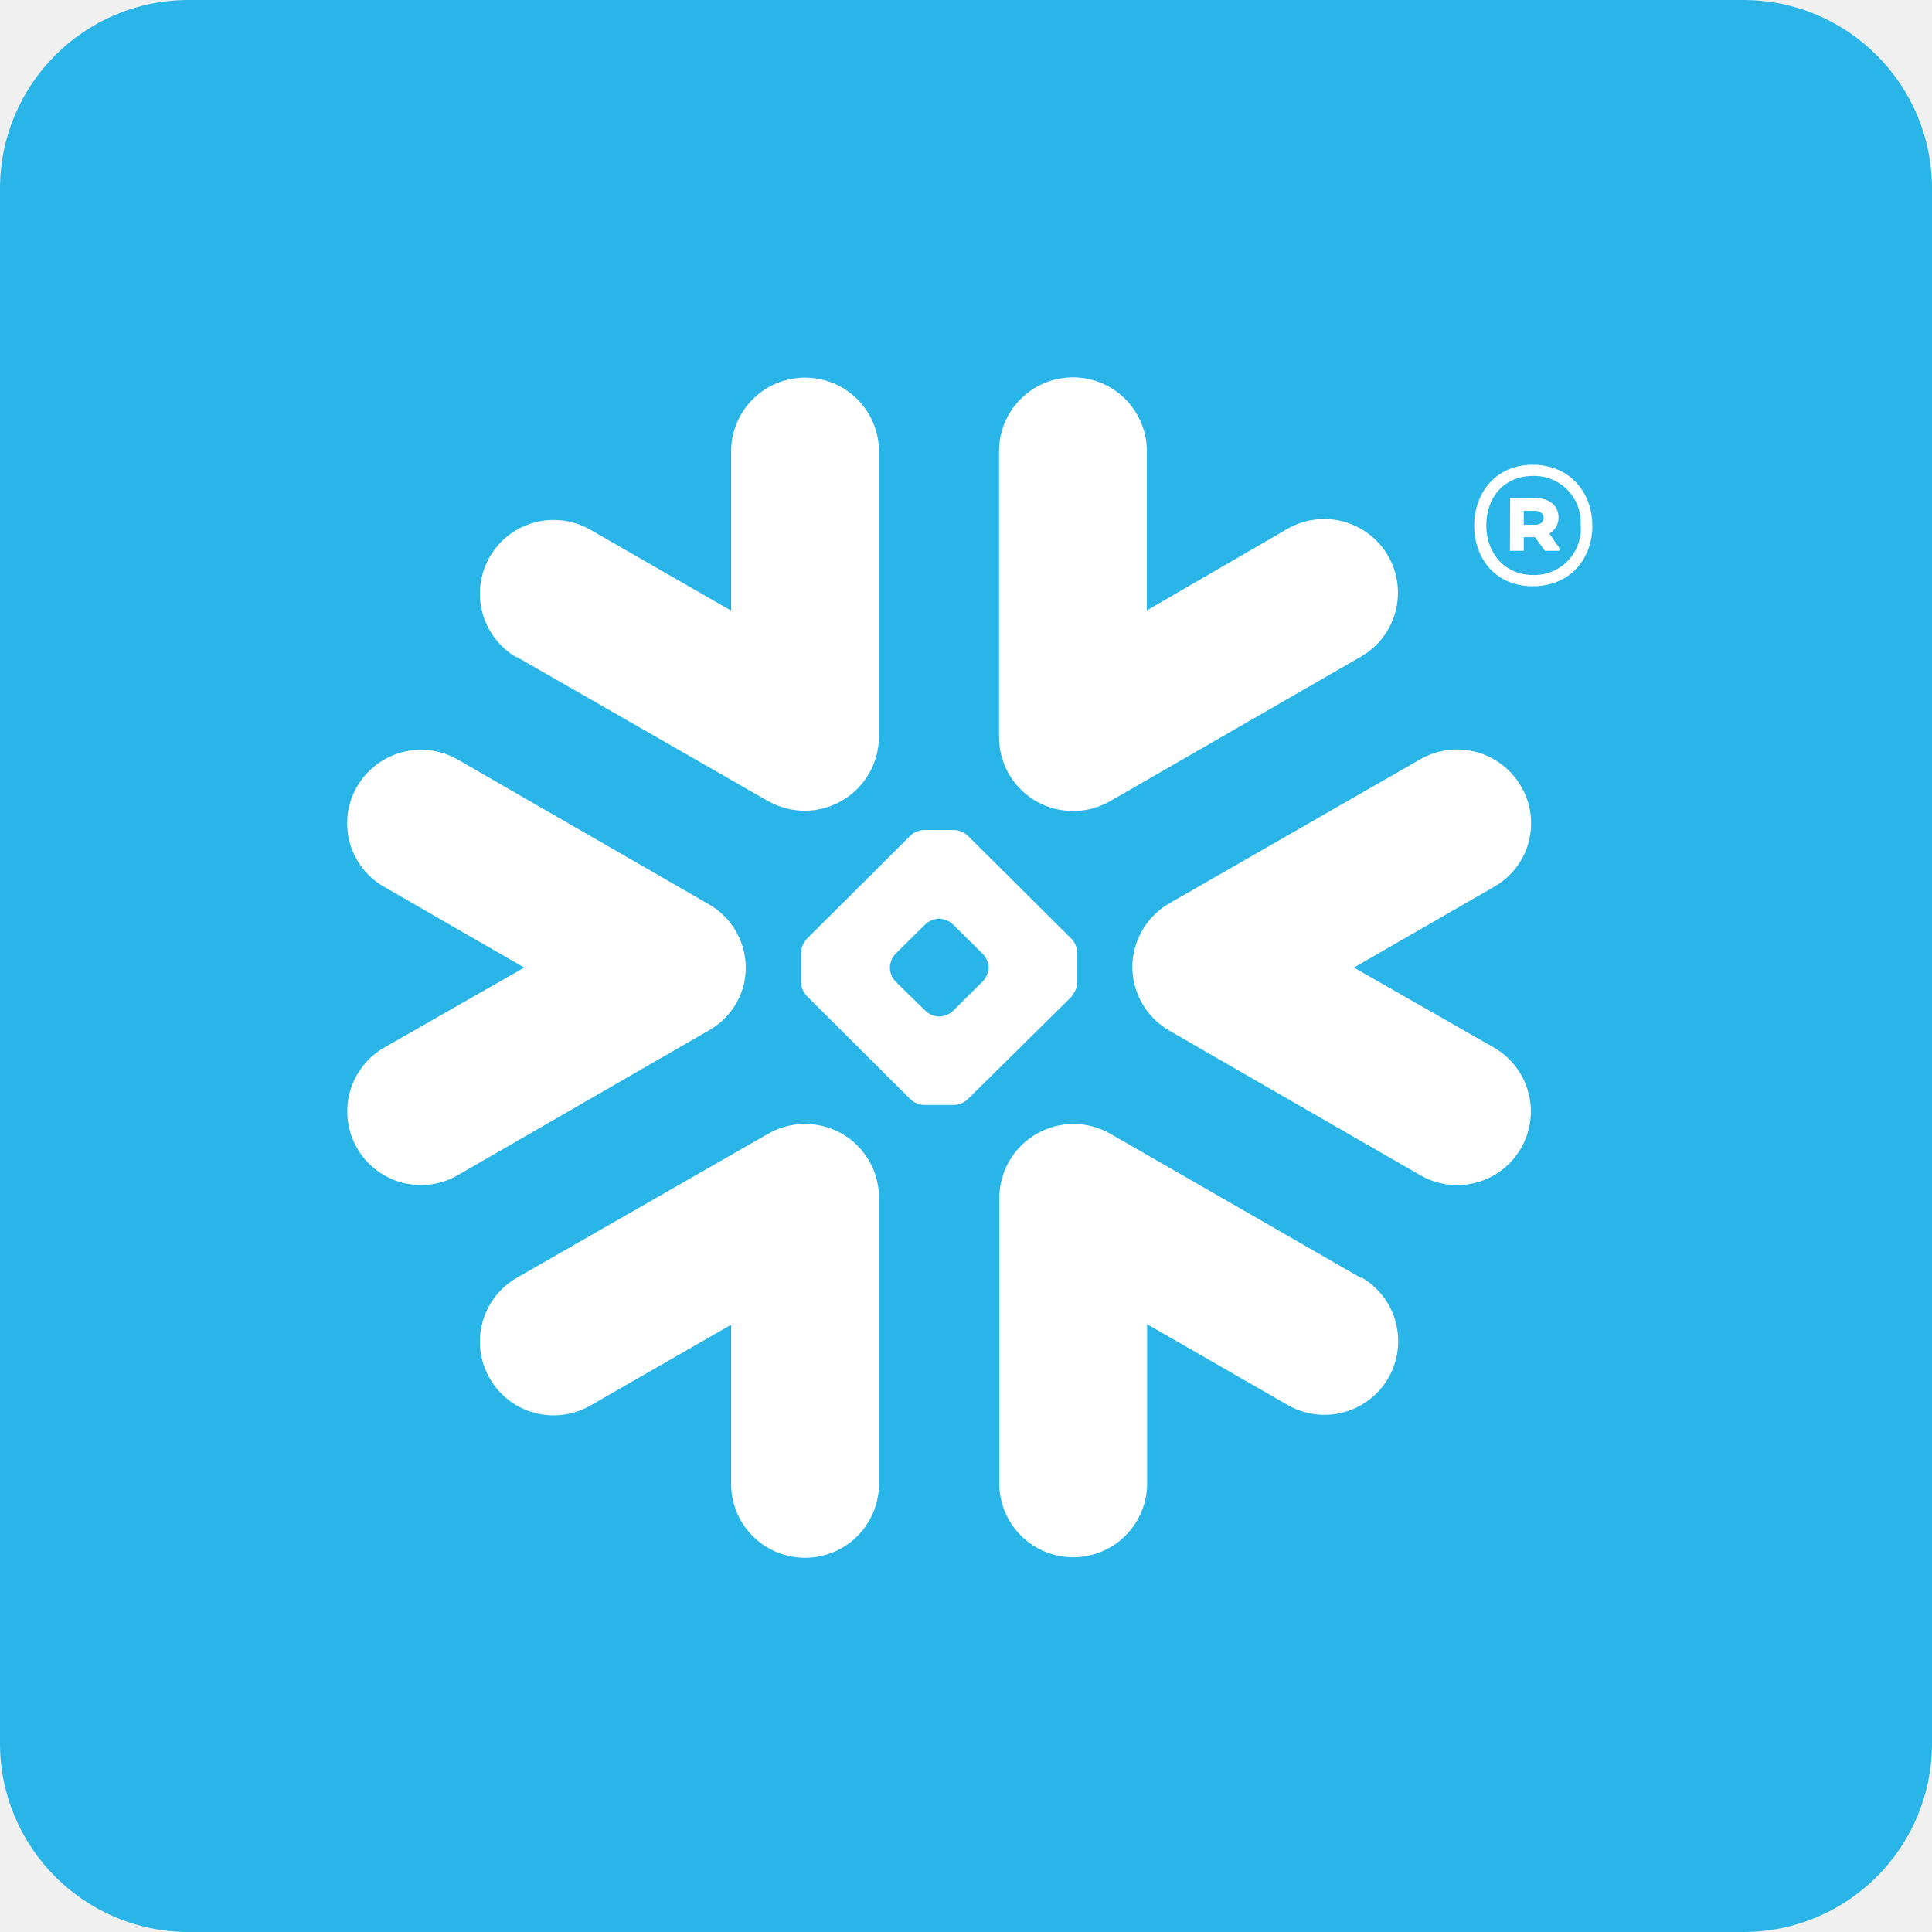
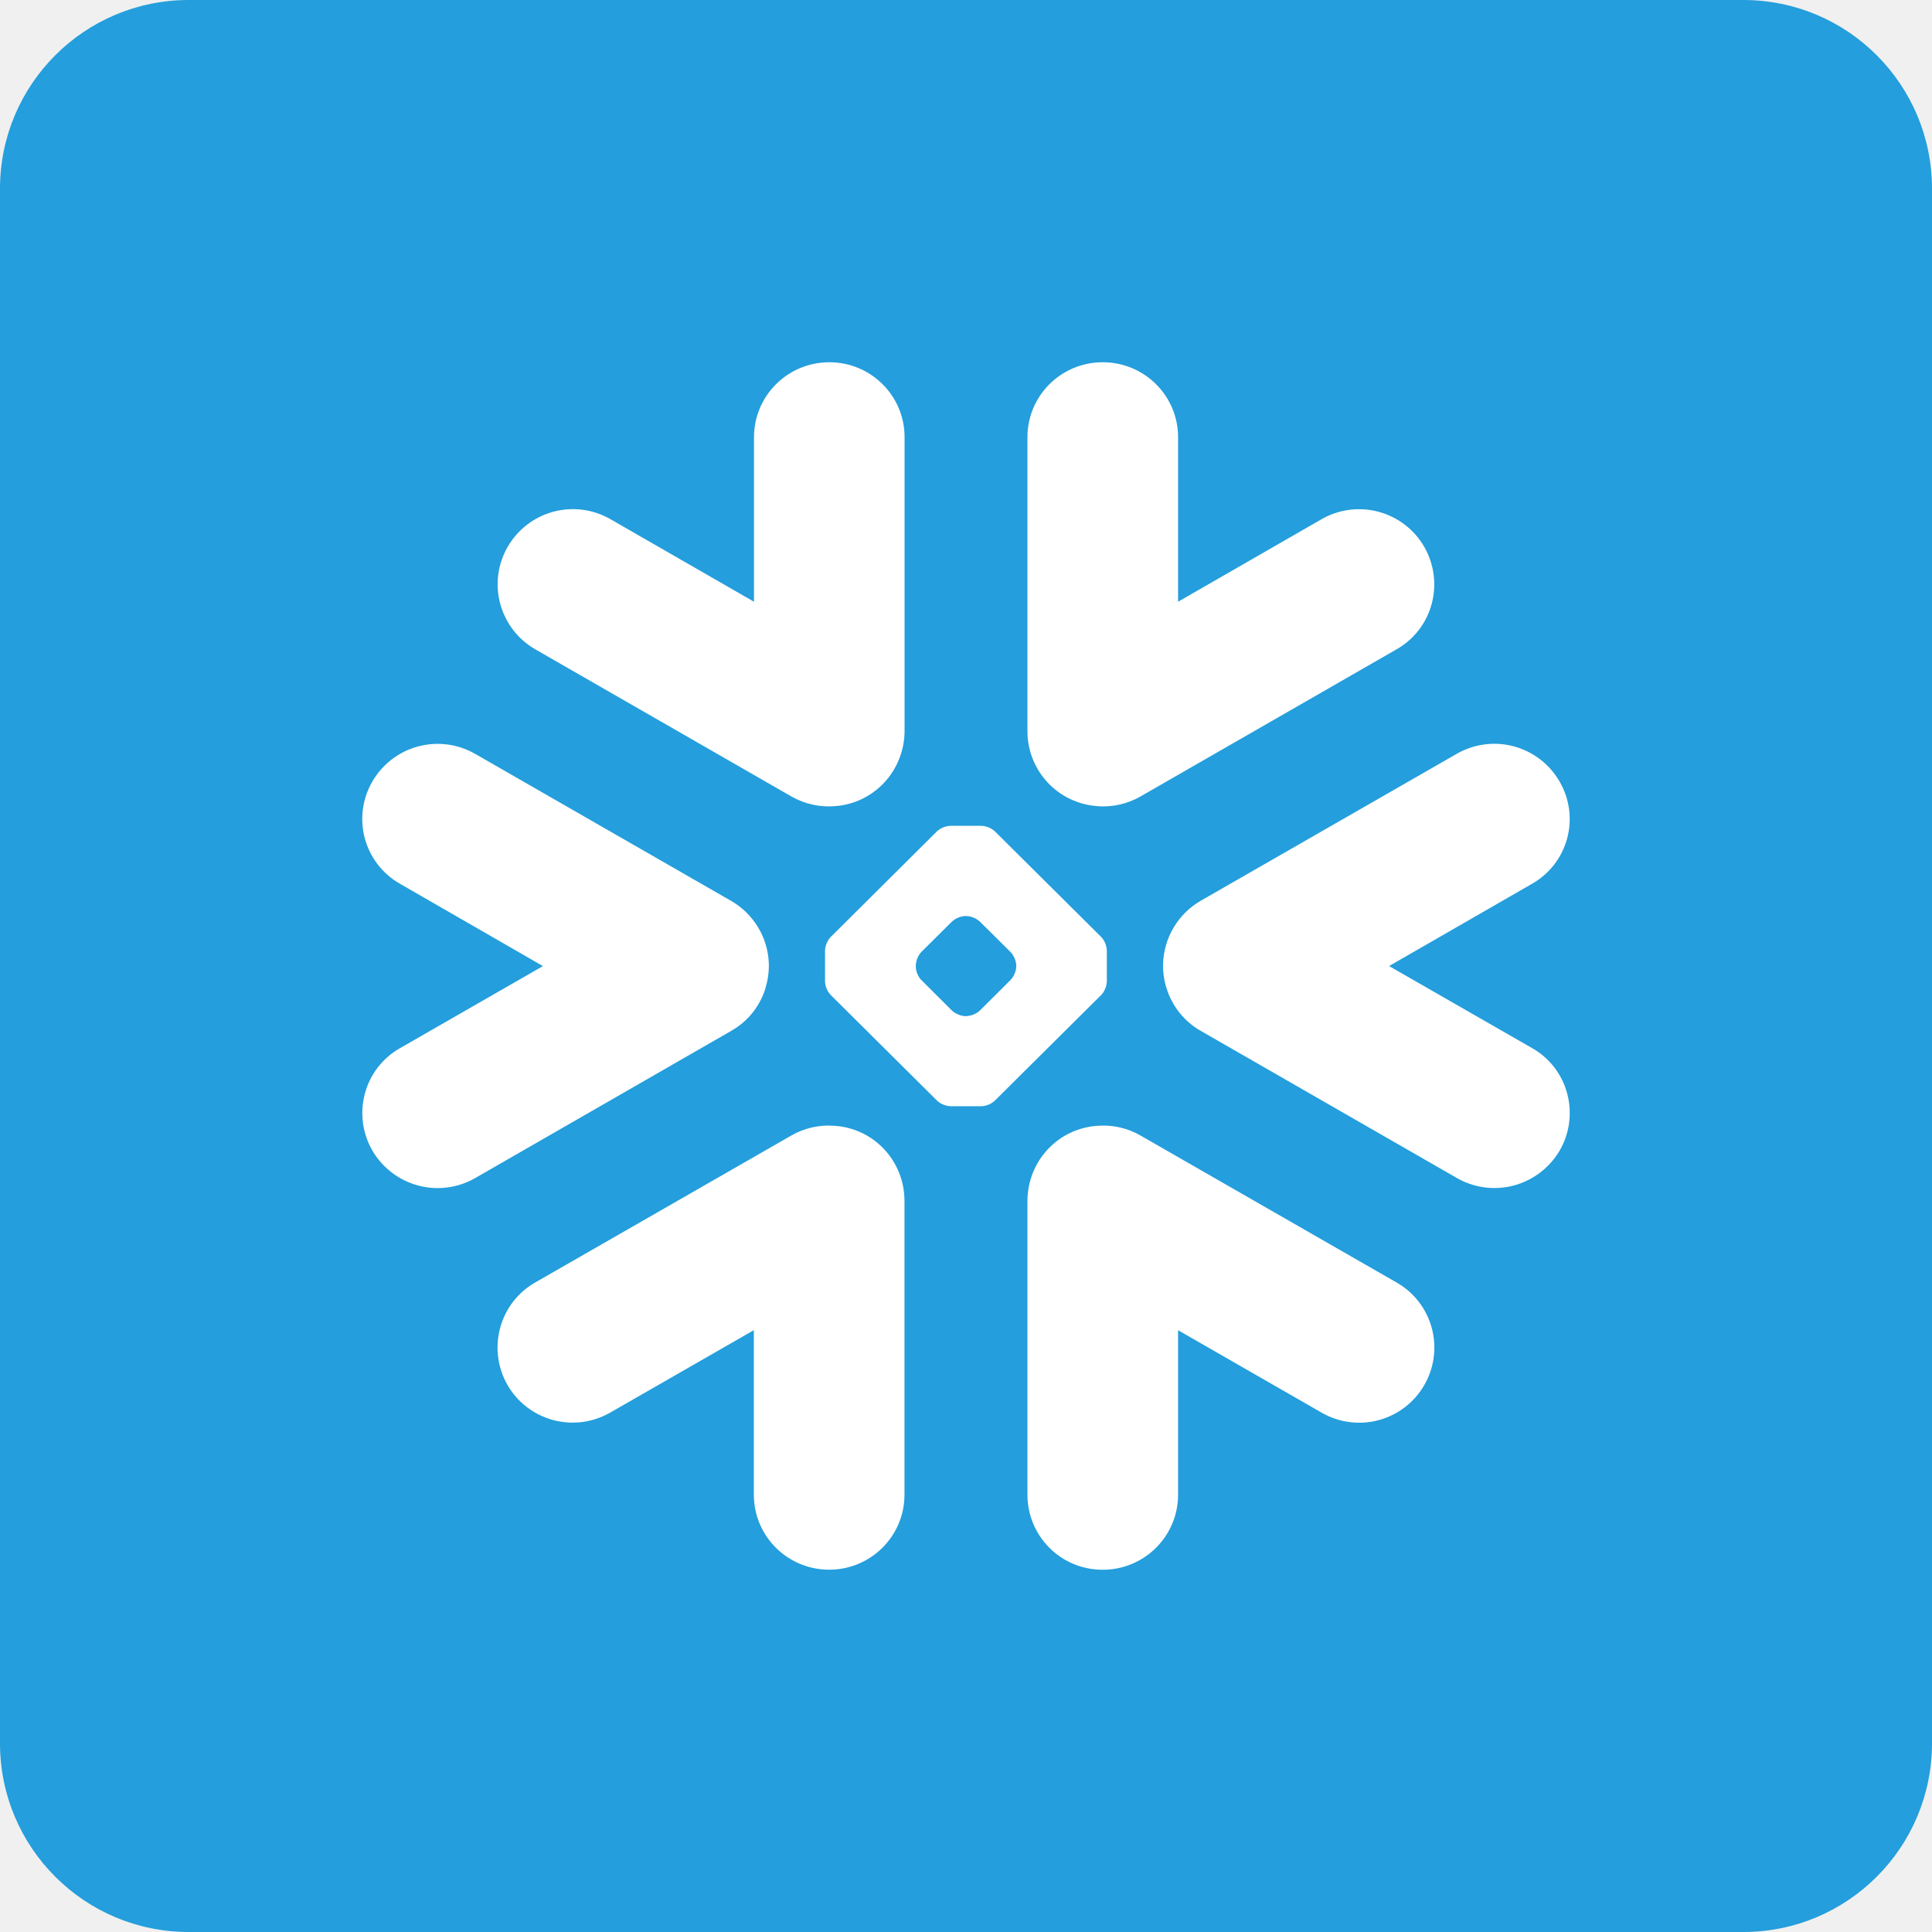
<svg xmlns="http://www.w3.org/2000/svg" width="256" height="256" title="Snowflake" viewBox="0 0 256 256" fill="none">
-   <rect width="256" height="256" rx="25" fill="#29B5E8" />
-   <path fill-rule="evenodd" clip-rule="evenodd" d="M197.968 117.509L179.402 128.207L197.968 138.815C199.079 139.457 200.052 140.311 200.832 141.329C201.612 142.347 202.184 143.508 202.515 144.747C202.847 145.986 202.931 147.278 202.763 148.55C202.595 149.821 202.178 151.047 201.536 152.157C200.894 153.267 200.04 154.24 199.023 155.021C198.005 155.801 196.843 156.373 195.604 156.704C194.365 157.035 193.073 157.12 191.802 156.952C190.531 156.784 189.305 156.367 188.195 155.725L154.928 136.561C153.403 135.679 152.145 134.401 151.286 132.864C150.426 131.326 149.998 129.585 150.046 127.824C150.072 127.061 150.19 126.304 150.396 125.569C151.077 123.105 152.695 121.005 154.905 119.719L188.172 100.622C189.287 99.978 190.518 99.559 191.795 99.391C193.072 99.223 194.37 99.309 195.614 99.643C196.858 99.977 198.024 100.553 199.045 101.338C200.066 102.123 200.922 103.102 201.564 104.218C202.21 105.325 202.628 106.549 202.797 107.819C202.965 109.088 202.879 110.379 202.545 111.615C202.21 112.852 201.633 114.01 200.848 115.021C200.062 116.033 199.083 116.879 197.968 117.509ZM180.394 169.365L147.138 150.235C145.65 149.381 143.965 148.931 142.249 148.931C140.534 148.93 138.848 149.378 137.359 150.231C135.871 151.083 134.631 152.311 133.764 153.791C132.897 155.271 132.432 156.952 132.415 158.667V196.883C132.501 199.422 133.571 201.829 135.397 203.594C137.224 205.36 139.665 206.347 142.206 206.347C144.747 206.347 147.188 205.36 149.014 203.594C150.841 201.829 151.91 199.422 151.997 196.883V175.464L170.608 186.162C171.719 186.805 172.945 187.222 174.216 187.391C175.488 187.56 176.781 187.476 178.02 187.146C179.259 186.815 180.421 186.243 181.44 185.463C182.458 184.683 183.313 183.71 183.956 182.6C184.598 181.49 185.016 180.264 185.185 178.992C185.353 177.72 185.27 176.428 184.939 175.189C184.608 173.949 184.037 172.787 183.257 171.769C182.477 170.75 181.504 169.895 180.394 169.253V169.365ZM142.065 131.984L128.199 145.681C127.725 146.122 127.11 146.381 126.463 146.413H122.393C121.748 146.375 121.135 146.116 120.657 145.681L106.87 131.939C106.439 131.468 106.184 130.863 106.149 130.225V126.167C106.186 125.527 106.441 124.918 106.87 124.442L120.657 110.7C121.136 110.268 121.749 110.013 122.393 109.979H126.463C127.108 110.009 127.723 110.264 128.199 110.7L142.02 124.442C142.446 124.919 142.697 125.528 142.73 126.167V130.225C142.699 130.861 142.448 131.467 142.02 131.939L142.065 131.984ZM131.017 128.174C130.964 127.516 130.69 126.897 130.24 126.415L126.238 122.458C125.758 122.027 125.146 121.772 124.502 121.737H124.355C123.714 121.77 123.104 122.025 122.63 122.458L118.628 126.415C118.199 126.899 117.948 127.516 117.918 128.162V128.309C117.946 128.946 118.198 129.552 118.628 130.022L122.653 133.968C123.128 134.399 123.737 134.654 124.378 134.689H124.524C125.168 134.654 125.781 134.399 126.26 133.968L130.262 129.989C130.694 129.517 130.953 128.913 130.995 128.275L131.017 128.174ZM68.463 87.049L101.73 106.123C103.219 106.977 104.906 107.426 106.623 107.426C108.34 107.426 110.027 106.977 111.516 106.123C113.006 105.27 114.246 104.041 115.114 102.56C115.982 101.079 116.447 99.397 116.464 97.68V59.498C116.378 56.959 115.308 54.552 113.482 52.787C111.655 51.021 109.214 50.034 106.673 50.034C104.133 50.034 101.691 51.021 99.865 52.787C98.038 54.552 96.969 56.959 96.882 59.498V80.917L78.248 70.207C77.138 69.565 75.912 69.147 74.64 68.979C73.368 68.81 72.076 68.893 70.837 69.224C69.597 69.555 68.435 70.127 67.417 70.906C66.398 71.686 65.543 72.659 64.901 73.77C64.258 74.88 63.841 76.106 63.672 77.377C63.503 78.649 63.587 79.942 63.917 81.181C64.248 82.421 64.82 83.583 65.6 84.601C66.38 85.62 67.353 86.475 68.463 87.117V87.049ZM141.468 107.431C143.432 107.586 145.397 107.142 147.104 106.157L180.36 86.993C181.47 86.35 182.443 85.496 183.223 84.477C184.003 83.459 184.574 82.296 184.905 81.057C185.236 79.818 185.319 78.525 185.151 77.254C184.982 75.982 184.565 74.756 183.922 73.646C183.28 72.535 182.425 71.562 181.406 70.782C180.388 70.003 179.226 69.431 177.986 69.1C175.483 68.432 172.817 68.786 170.575 70.083L151.963 80.883V59.464C151.877 56.925 150.807 54.519 148.981 52.753C147.154 50.987 144.713 50 142.172 50C139.632 50 137.19 50.987 135.364 52.753C133.537 54.519 132.468 56.925 132.381 59.464V97.68C132.378 100.154 133.315 102.537 135.002 104.347C136.688 106.157 138.999 107.26 141.468 107.431ZM107.412 148.961C105.447 148.801 103.48 149.246 101.775 150.235L68.463 169.32C66.221 170.618 64.586 172.753 63.917 175.256C63.249 177.759 63.603 180.425 64.901 182.668C66.198 184.91 68.334 186.545 70.837 187.213C73.34 187.881 76.006 187.528 78.248 186.23L96.882 175.532V196.951C96.969 199.49 98.038 201.896 99.865 203.662C101.691 205.428 104.133 206.415 106.673 206.415C109.214 206.415 111.655 205.428 113.482 203.662C115.308 201.896 116.378 199.49 116.464 196.951V158.667C116.459 156.206 115.523 153.837 113.844 152.037C112.165 150.236 109.867 149.138 107.412 148.961ZM98.393 131.071C99.035 128.959 98.939 126.691 98.119 124.642C97.299 122.593 95.805 120.884 93.884 119.798L60.651 100.645C58.406 99.359 55.745 99.013 53.246 99.683C50.748 100.352 48.616 101.983 47.315 104.218C46.671 105.325 46.252 106.548 46.084 107.817C45.916 109.086 46.001 110.376 46.334 111.612C46.667 112.848 47.243 114.005 48.026 115.018C48.81 116.03 49.786 116.877 50.9 117.509L69.466 128.207L50.9 138.815C49.789 139.456 48.816 140.308 48.035 141.325C47.254 142.341 46.681 143.501 46.349 144.739C46.017 145.977 45.931 147.268 46.098 148.539C46.265 149.81 46.68 151.035 47.32 152.146C47.961 153.256 48.813 154.229 49.83 155.01C50.846 155.791 52.006 156.364 53.244 156.696C54.482 157.029 55.773 157.114 57.044 156.947C58.315 156.781 59.54 156.365 60.651 155.725L93.884 136.561C96.024 135.366 97.631 133.404 98.382 131.071H98.393ZM203.402 67.693H201.903V69.531H203.391C204.078 69.531 204.518 69.215 204.518 68.629C204.518 68.043 204.112 67.693 203.391 67.693H203.402ZM200.088 66.002H203.47C205.296 66.002 206.513 67.006 206.513 68.561C206.519 68.995 206.409 69.421 206.195 69.798C205.981 70.174 205.671 70.487 205.296 70.703L206.615 72.597V72.981H204.71L203.391 71.177H201.903V72.981H200.076L200.088 66.002ZM209.444 69.632C209.499 68.779 209.376 67.924 209.083 67.12C208.79 66.317 208.334 65.583 207.742 64.965C207.151 64.347 206.438 63.859 205.648 63.531C204.858 63.203 204.009 63.043 203.154 63.06C199.423 63.06 196.942 65.754 196.942 69.632C196.942 73.33 199.423 76.193 203.154 76.193C204.009 76.214 204.86 76.056 205.651 75.73C206.442 75.404 207.157 74.917 207.749 74.3C208.342 73.683 208.8 72.95 209.094 72.146C209.387 71.342 209.511 70.486 209.456 69.632H209.444ZM211 69.632C211 74.018 208.069 77.681 203.109 77.681C198.149 77.681 195.342 73.984 195.342 69.632C195.342 65.281 198.239 61.583 203.109 61.583C207.979 61.583 210.989 65.236 210.989 69.632H211Z" fill="white" />
+   <rect width="256" height="256" rx="25" fill="#249EDC" />
+   <path fill-rule="evenodd" clip-rule="evenodd" d="M203.013 117.1L184.06 128.007L203.013 138.88C204.15 139.523 205.146 140.387 205.944 141.421C206.742 142.455 207.325 143.638 207.66 144.9C207.999 146.165 208.086 147.484 207.914 148.783C207.743 150.081 207.316 151.333 206.66 152.467C205.313 154.747 203.126 156.407 200.58 157.087C198.031 157.763 195.318 157.403 193.033 156.087L159.101 136.593C156.92 135.351 155.298 133.321 154.567 130.92C154.234 129.876 154.08 128.782 154.114 127.687C154.169 125.993 154.654 124.34 155.522 122.885C156.391 121.43 157.616 120.219 159.081 119.367L193.013 99.893C194.147 99.238 195.4 98.812 196.698 98.641C197.997 98.469 199.316 98.555 200.582 98.894C201.847 99.233 203.033 99.817 204.073 100.614C205.112 101.412 205.984 102.406 206.64 103.54C207.301 104.666 207.731 105.913 207.907 107.207C208.082 108.501 207.999 109.817 207.661 111.078C207.324 112.34 206.739 113.522 205.941 114.555C205.143 115.589 204.148 116.454 203.013 117.1ZM185.067 169.947L151.154 150.48C149.407 149.464 147.389 149.01 145.374 149.18C142.875 149.35 140.534 150.465 138.828 152.3C137.114 154.14 136.161 156.56 136.141 159.08V198.06C136.14 199.369 136.398 200.665 136.9 201.874C137.401 203.083 138.137 204.181 139.065 205.105C139.992 206.028 141.093 206.76 142.304 207.257C143.515 207.753 144.812 208.006 146.121 208C151.641 208 156.101 203.547 156.101 198.06V176.26L175.094 187.167C176.226 187.826 177.477 188.254 178.775 188.429C180.074 188.603 181.394 188.519 182.66 188.182C183.926 187.846 185.113 187.262 186.153 186.465C187.193 185.669 188.065 184.674 188.72 183.54C189.376 182.408 189.803 181.157 189.974 179.86C190.146 178.563 190.059 177.244 189.72 175.981C189.38 174.717 188.794 173.533 187.996 172.496C187.197 171.459 186.202 170.597 185.067 169.947ZM145.934 131.82L131.828 145.833C131.345 146.282 130.72 146.547 130.061 146.58H125.921C125.264 146.543 124.639 146.279 124.155 145.833L110.055 131.82C109.615 131.341 109.356 130.723 109.322 130.073V125.94C109.357 125.284 109.616 124.661 110.055 124.173L124.148 110.16C124.633 109.72 125.254 109.461 125.908 109.427H130.061C130.718 109.457 131.343 109.717 131.828 110.16L145.934 124.173C146.371 124.662 146.628 125.285 146.661 125.94V130.073C146.623 130.722 146.37 131.338 145.934 131.82ZM134.668 127.933C134.623 127.274 134.357 126.65 133.915 126.16L129.835 122.113C129.345 121.673 128.719 121.414 128.061 121.38H127.901C127.248 121.414 126.626 121.673 126.141 122.113L122.061 126.16C121.631 126.654 121.379 127.279 121.348 127.933V128.093C121.348 128.66 121.661 129.44 122.061 129.84L126.141 133.907C126.548 134.307 127.335 134.64 127.901 134.64H128.061C128.719 134.604 129.344 134.346 129.835 133.907L133.915 129.84C134.355 129.36 134.619 128.744 134.661 128.093V127.933H134.668ZM70.909 86.027L104.835 105.52C106.662 106.567 108.688 106.98 110.622 106.82C113.122 106.647 115.462 105.527 117.175 103.687C118.881 101.853 119.841 99.42 119.861 96.907V57.927C119.868 52.447 115.402 48 109.895 48C104.368 48 99.909 52.447 99.909 57.933V79.733L80.909 68.807C79.775 68.15 78.523 67.723 77.224 67.55C75.924 67.378 74.604 67.463 73.338 67.801C72.072 68.139 70.885 68.724 69.845 69.521C68.805 70.318 67.932 71.312 67.276 72.447C66.621 73.577 66.196 74.825 66.025 76.12C65.853 77.415 65.939 78.731 66.278 79.992C66.616 81.254 67.199 82.436 67.995 83.472C68.791 84.507 69.777 85.375 70.909 86.027ZM145.374 106.82C147.308 106.98 149.334 106.567 151.147 105.52L185.06 86.033C186.196 85.389 187.191 84.525 187.989 83.491C188.787 82.457 189.371 81.275 189.707 80.013C190.392 77.459 190.035 74.737 188.713 72.447C187.388 70.158 185.208 68.49 182.653 67.808C180.097 67.127 177.376 67.488 175.087 68.813L156.101 79.733V57.927C156.101 52.447 151.641 48 146.121 48C140.588 48 136.141 52.447 136.141 57.933V96.9C136.142 99.414 137.094 101.834 138.807 103.673C140.521 105.513 142.867 106.635 145.374 106.813V106.82ZM110.622 149.18C108.606 149.007 106.586 149.459 104.835 150.473L70.909 169.94C69.774 170.587 68.779 171.454 67.982 172.49C67.186 173.526 66.603 174.71 66.269 175.973C65.584 178.527 65.938 181.248 67.256 183.54C68.584 185.826 70.765 187.492 73.32 188.171C75.875 188.849 78.595 188.486 80.882 187.16L99.889 176.253V198.053C99.889 203.553 104.355 207.993 109.875 207.993C115.382 207.993 119.848 203.547 119.848 198.06V159.08C119.842 156.564 118.887 154.143 117.175 152.3C115.469 150.465 113.128 149.349 110.628 149.18H110.622ZM101.422 130.913C101.755 129.873 101.902 128.78 101.875 127.687C101.818 125.988 101.328 124.333 100.452 122.877C99.576 121.421 98.342 120.212 96.869 119.367L62.976 99.9C60.684 98.579 57.961 98.222 55.406 98.905C52.85 99.589 50.67 101.258 49.343 103.547C48.685 104.675 48.258 105.923 48.086 107.218C47.914 108.513 48.001 109.83 48.341 111.091C48.681 112.352 49.269 113.533 50.069 114.566C50.869 115.599 51.867 116.462 53.003 117.107L71.942 128.013L53.003 138.887C51.865 139.529 50.867 140.393 50.068 141.427C49.269 142.46 48.685 143.644 48.35 144.907C48.01 146.172 47.923 147.491 48.095 148.79C48.267 150.088 48.693 151.34 49.35 152.473C50.696 154.76 52.883 156.42 55.429 157.093C57.976 157.773 60.689 157.413 62.976 156.093L96.882 136.6C99.182 135.3 100.729 133.233 101.442 130.92L101.422 130.913Z" fill="white" />
</svg>
